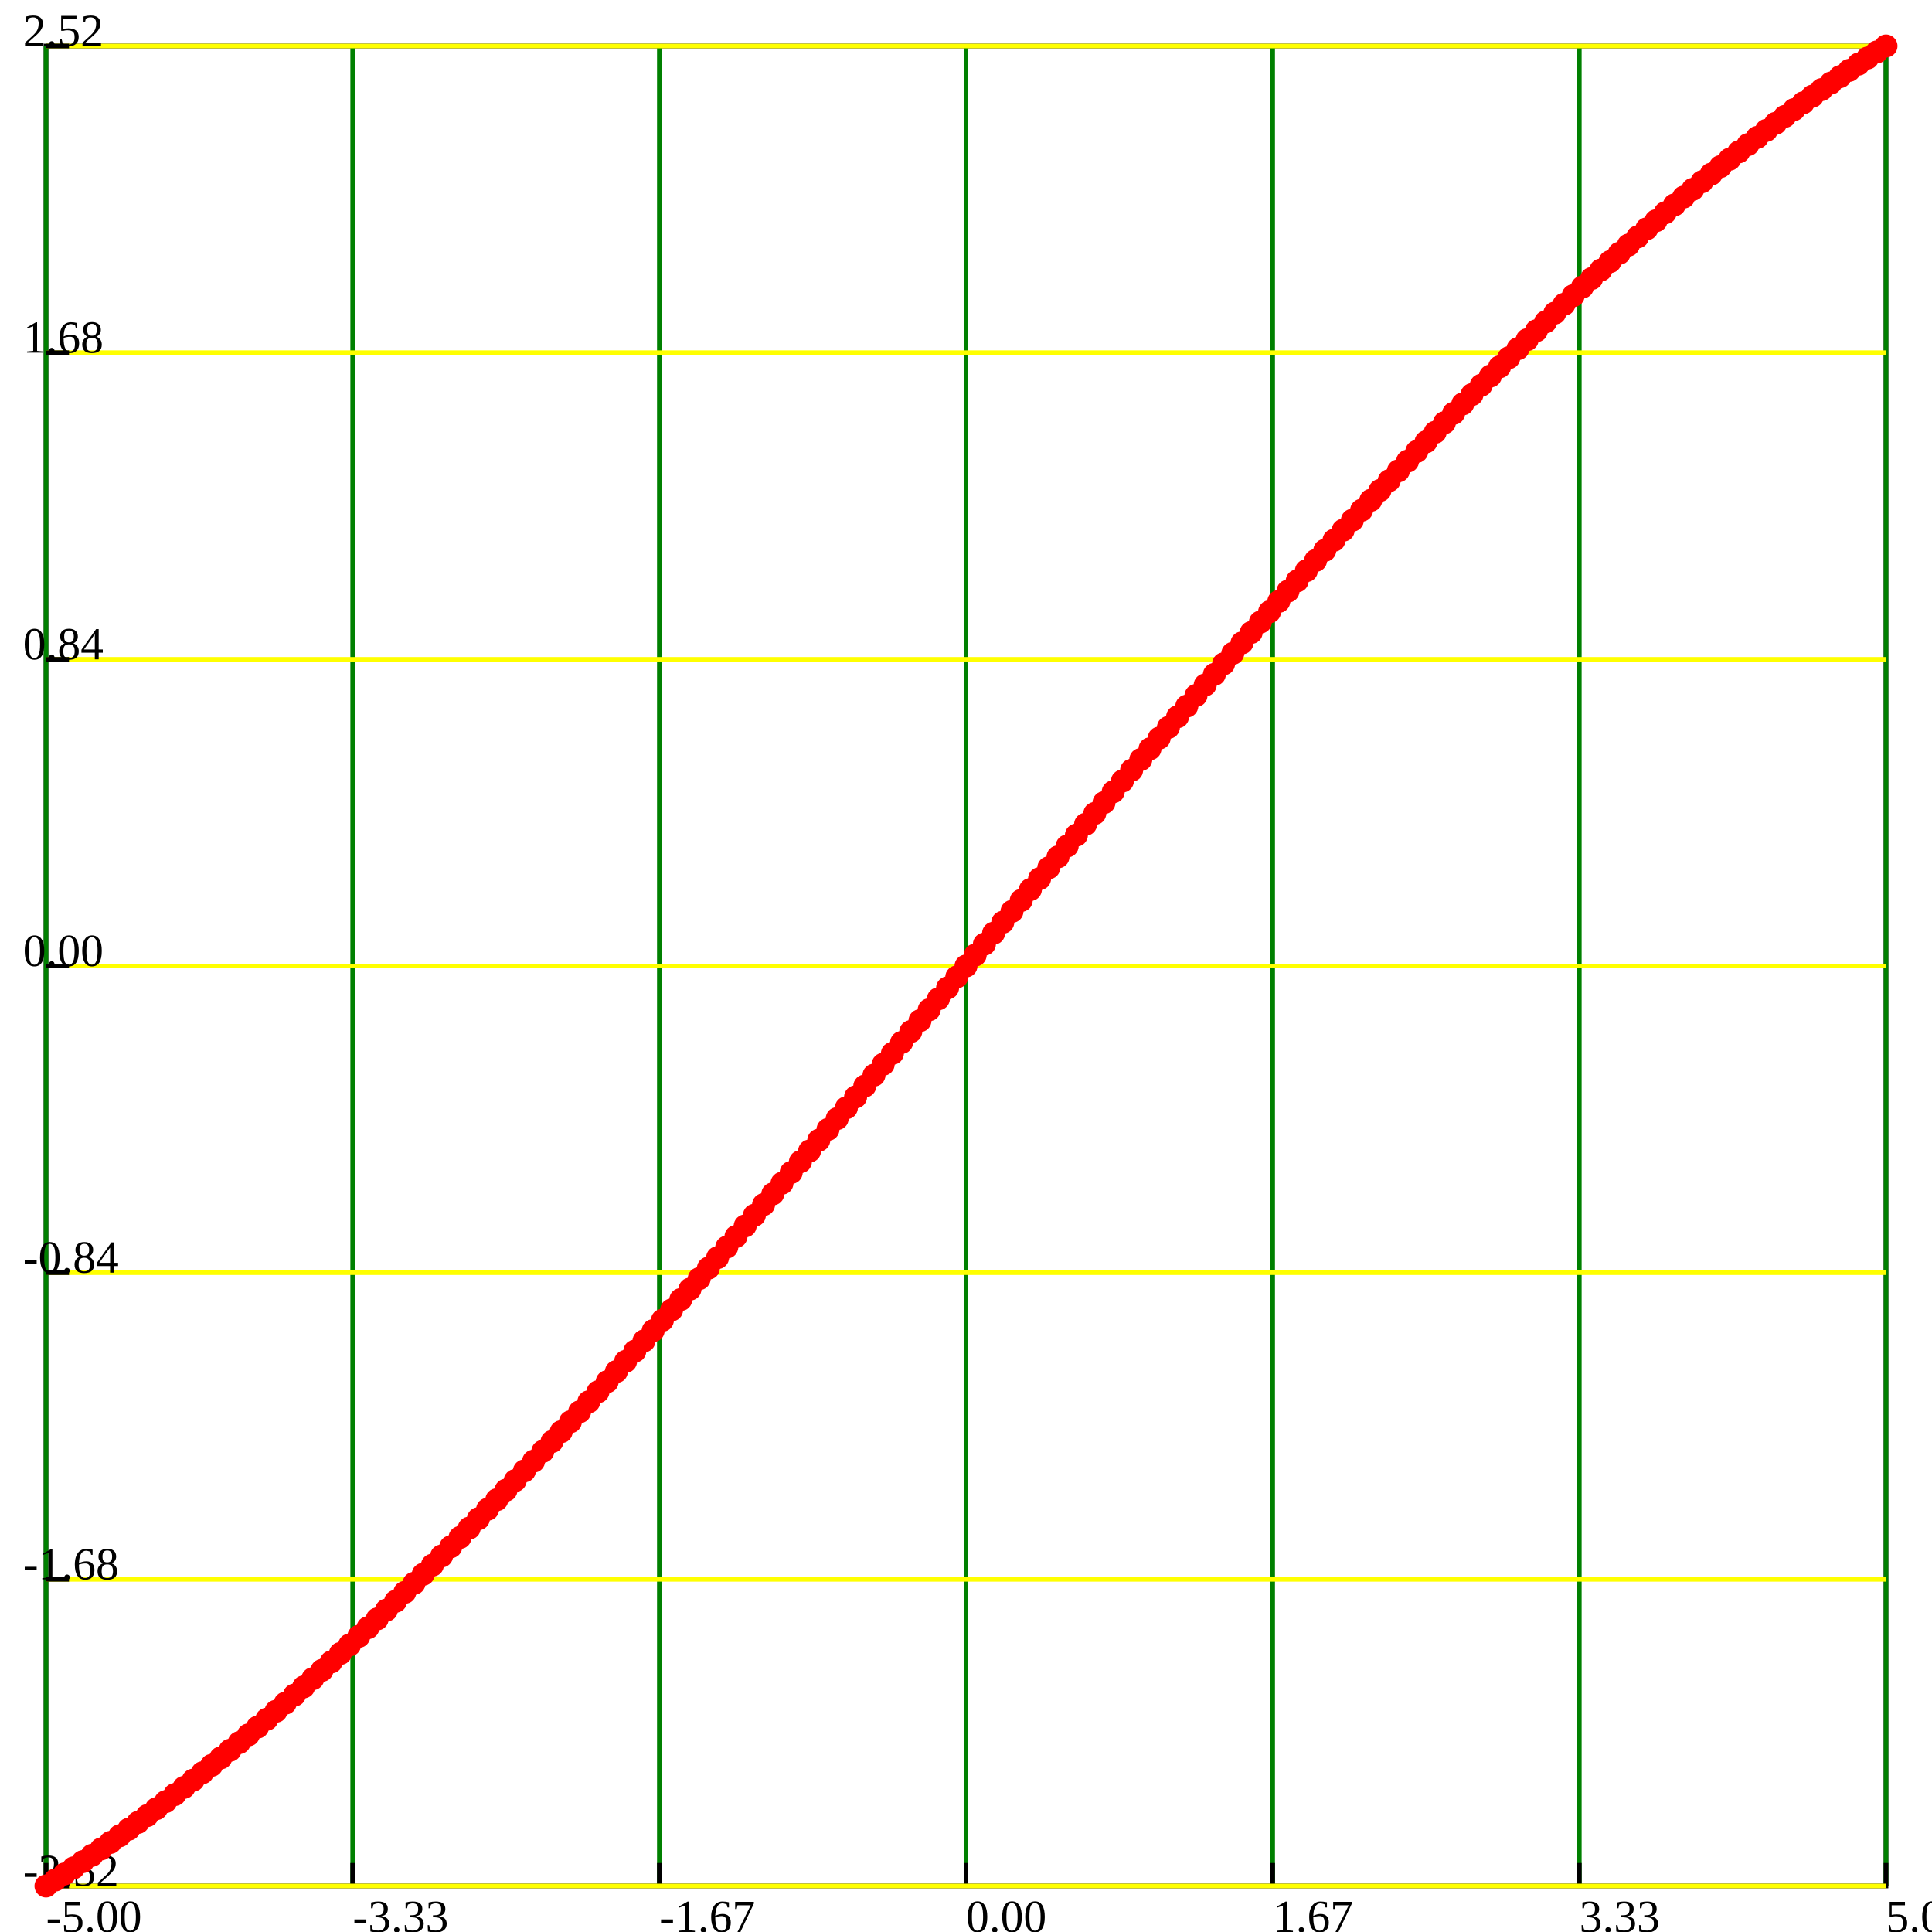
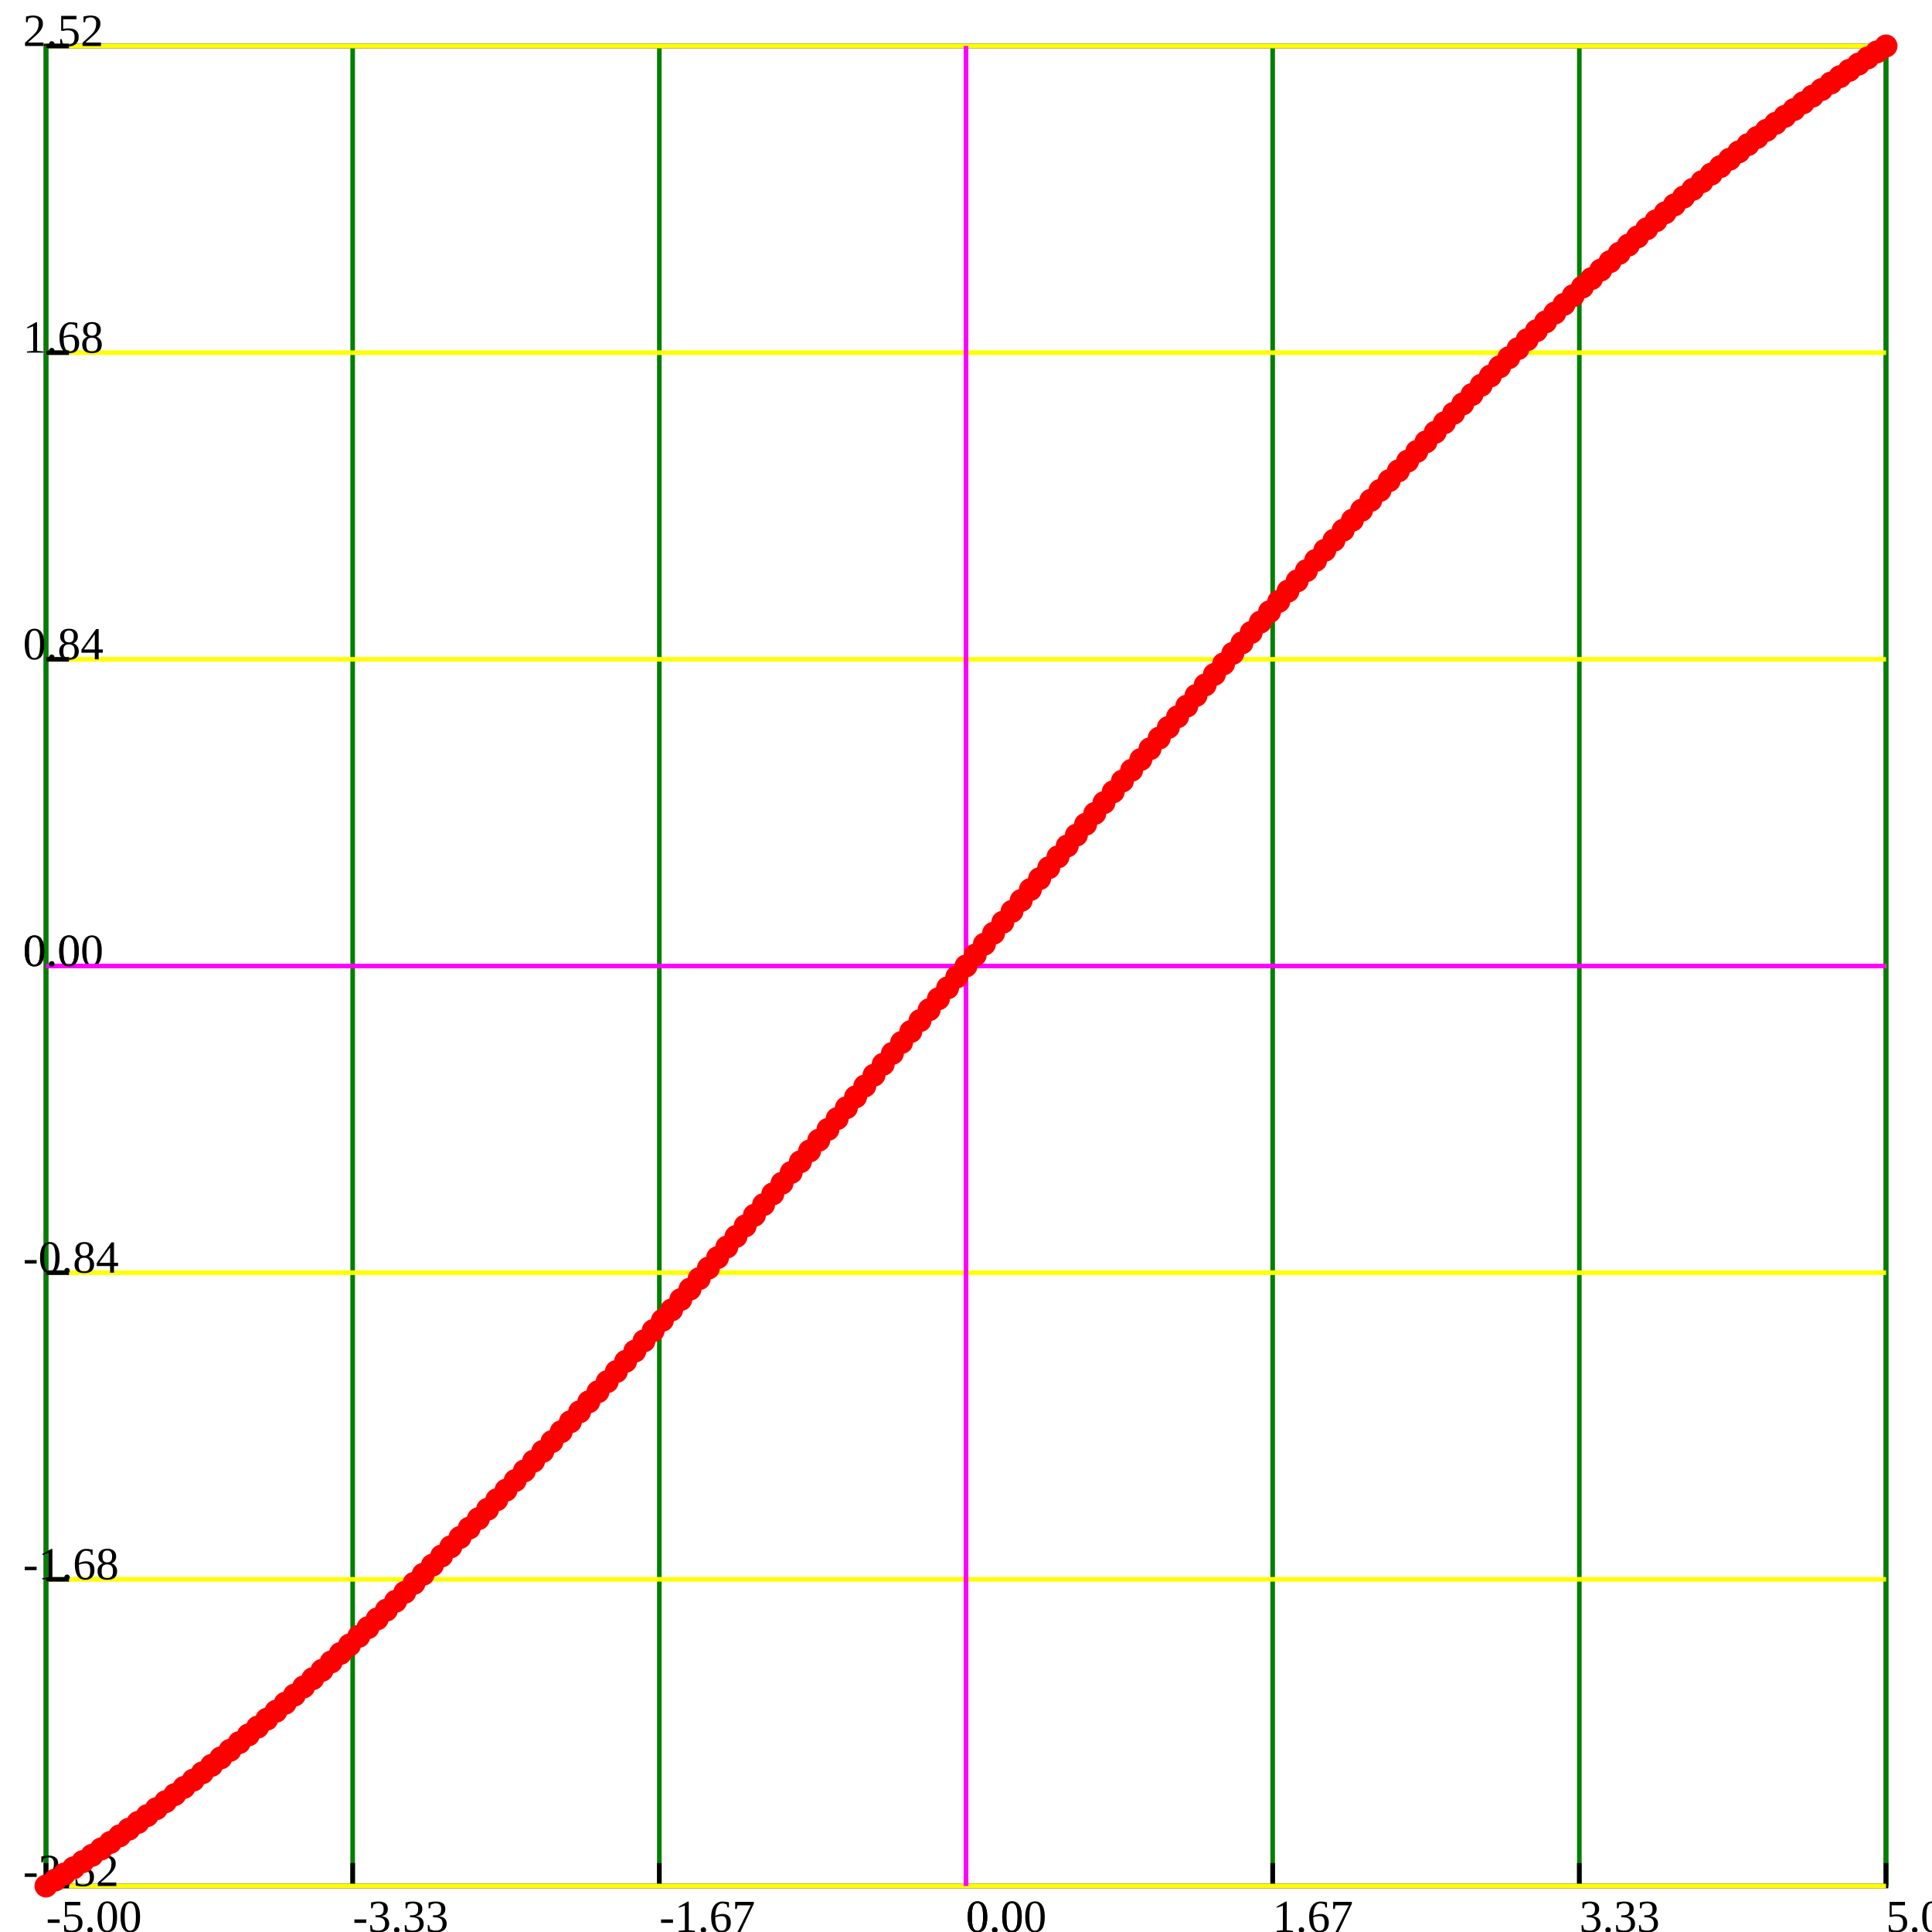
<svg xmlns="http://www.w3.org/2000/svg" height="420" width="420" style="background-color: white; border: 2px solid blue">
  <defs>
    <marker id="dot" viewBox="0 0 10 10" refX="5" refY="5" markerWidth="5" markerHeight="5">
      <circle cx="5" cy="5" r="5" fill="red" />
    </marker>
  </defs>
  <rect x="10" y="10" width="400" height="400" fill="none" stroke="black" stroke-width="1" />
  <line x1="10.0" y1="10" x2="10.0" y2="410" stroke="green" stroke-width="1" />
  <line x1="10.0" y1="410" x2="10.0" y2="405" stroke="black" stroke-width="1" />
  <text x="10.0" y="420" font-size="10">-5.00</text>
  <line x1="76.667" y1="10" x2="76.667" y2="410" stroke="green" stroke-width="1" />
  <line x1="76.667" y1="410" x2="76.667" y2="405" stroke="black" stroke-width="1" />
  <text x="76.667" y="420" font-size="10">-3.33</text>
  <line x1="143.333" y1="10" x2="143.333" y2="410" stroke="green" stroke-width="1" />
  <line x1="143.333" y1="410" x2="143.333" y2="405" stroke="black" stroke-width="1" />
  <text x="143.333" y="420" font-size="10">-1.67</text>
  <line x1="210.0" y1="10" x2="210.0" y2="410" stroke="green" stroke-width="1" />
  <line x1="210.0" y1="410" x2="210.0" y2="405" stroke="black" stroke-width="1" />
  <text x="210.0" y="420" font-size="10">0.00</text>
  <line x1="276.667" y1="10" x2="276.667" y2="410" stroke="green" stroke-width="1" />
  <line x1="276.667" y1="410" x2="276.667" y2="405" stroke="black" stroke-width="1" />
  <text x="276.667" y="420" font-size="10">1.67</text>
  <line x1="343.333" y1="10" x2="343.333" y2="410" stroke="green" stroke-width="1" />
  <line x1="343.333" y1="410" x2="343.333" y2="405" stroke="black" stroke-width="1" />
  <text x="343.333" y="420" font-size="10">3.33</text>
  <line x1="410.0" y1="10" x2="410.0" y2="410" stroke="green" stroke-width="1" />
  <line x1="410.0" y1="410" x2="410.0" y2="405" stroke="black" stroke-width="1" />
  <text x="410.0" y="420" font-size="10">5.00</text>
  <line x1="10" y1="410.0" x2="410" y2="410.0" stroke="yellow" stroke-width="1" />
  <line x1="10" y1="410.0" x2="15" y2="410.0" stroke="black" stroke-width="1" />
  <text x="5.0" y="410.0" font-size="10">-2.52</text>
  <line x1="10" y1="343.333" x2="410" y2="343.333" stroke="yellow" stroke-width="1" />
  <line x1="10" y1="343.333" x2="15" y2="343.333" stroke="black" stroke-width="1" />
  <text x="5.0" y="343.333" font-size="10">-1.68</text>
  <line x1="10" y1="276.667" x2="410" y2="276.667" stroke="yellow" stroke-width="1" />
  <line x1="10" y1="276.667" x2="15" y2="276.667" stroke="black" stroke-width="1" />
  <text x="5.0" y="276.667" font-size="10">-0.84</text>
  <line x1="10" y1="210.0" x2="410" y2="210.0" stroke="yellow" stroke-width="1" />
  <line x1="10" y1="210.0" x2="15" y2="210.0" stroke="black" stroke-width="1" />
  <text x="5.0" y="210.0" font-size="10">0.00</text>
  <line x1="10" y1="143.333" x2="410" y2="143.333" stroke="yellow" stroke-width="1" />
  <line x1="10" y1="143.333" x2="15" y2="143.333" stroke="black" stroke-width="1" />
  <text x="5.0" y="143.333" font-size="10">0.84</text>
  <line x1="10" y1="76.667" x2="410" y2="76.667" stroke="yellow" stroke-width="1" />
  <line x1="10" y1="76.667" x2="15" y2="76.667" stroke="black" stroke-width="1" />
  <text x="5.0" y="76.667" font-size="10">1.68</text>
  <line x1="10" y1="10.0" x2="410" y2="10.0" stroke="yellow" stroke-width="1" />
  <line x1="10" y1="10.0" x2="15" y2="10.0" stroke="black" stroke-width="1" />
  <text x="5.0" y="10.0" font-size="10">2.52</text>
+   <line x1="210.0" y1="10" x2="210.0" y2="410" stroke="magenta" stroke-width="1" />
+   <text x="210.0" y="420" font-size="10">0.0</text>
+   <line x1="10" y1="210.0" x2="410" y2="210.0" stroke="magenta" stroke-width="1" />
+   <text x="5.0" y="210.0" font-size="10">0.0</text>
  <polyline points="10.0,410.0 12,408.706 14,407.392 16,406.058 18,404.705 20.0,403.332 22,401.94 24,400.528 26,399.098 28,397.648 30.0,396.18 32,394.694 34,393.188 36,391.665 38,390.123 40.0,388.564 42.0,386.986 44,385.391 46,383.778 48,382.148 50.0,380.5 52,378.836 54,377.155 56.0,375.457 58,373.742 60.0,372.011 62,370.264 64.0,368.501 66.0,366.722 68.0,364.927 70.0,363.117 72,361.292 74.0,359.451 76,357.595 78.0,355.725 80.0,353.84 82.0,351.941 84.0,350.027 86.0,348.1 88.0,346.159 90.0,344.204 92.0,342.235 94,340.254 96.0,338.259 98,336.252 100.0,334.232 102.0,332.199 104.0,330.155 106.0,328.098 108,326.029 110.0,323.949 112.0,321.858 114.0,319.755 116.0,317.642 118.0,315.517 120,313.382 122,311.237 124,309.081 126,306.916 128.0,304.741 130.0,302.557 132.0,300.363 134.0,298.16 136.0,295.948 138.0,293.728 140.0,291.5 142,289.263 144.0,287.018 146.0,284.766 148.0,282.506 150.0,280.239 152.0,277.965 154.0,275.684 156.0,273.396 158.0,271.103 160.0,268.803 162.0,266.497 164.0,264.185 166.0,261.869 168.0,259.547 170.0,257.22 172.0,254.888 174.0,252.552 176.0,250.211 178,247.867 180.0,245.518 182.0,243.166 184,240.811 186,238.453 188.0,236.092 190.0,233.728 192,231.362 194.0,228.994 196.0,226.624 198.0,224.252 200.0,221.879 202.0,219.505 204.0,217.129 206,214.753 208.0,212.377 210.0,210.0 212.0,207.623 214.0,205.247 216.0,202.871 218.0,200.495 220.0,198.121 222.0,195.748 224,193.376 226.0,191.006 228,188.638 230,186.272 232,183.908 234,181.547 236,179.189 238,176.834 240,174.482 242,172.133 244.0,169.789 246,167.448 248.0,165.112 250.0,162.78 252.0,160.453 254.0,158.131 256.0,155.815 258.0,153.503 260.0,151.197 262.0,148.897 264.0,146.604 266.0,144.316 268.0,142.035 270.0,139.761 272.0,137.494 274,135.234 276.0,132.982 278.0,130.737 280.0,128.5 282.0,126.272 284.0,124.052 286.0,121.84 288.0,119.637 290.0,117.443 292.0,115.259 294.0,113.084 296,110.919 298.0,108.763 300.0,106.618 302.0,104.483 304.0,102.358 306.0,100.245 308.0,98.142 310.0,96.051 312.0,93.971 314.0,91.902 316.0,89.845 318.0,87.801 320.0,85.768 322.0,83.748 324,81.741 326.0,79.746 328.0,77.765 330.0,75.796 332.0,73.841 334.0,71.9 336.0,69.973 338.0,68.059 340.0,66.16 342.0,64.275 344.0,62.405 346,60.549 348.0,58.708 350.0,56.883 352,55.073 354.0,53.278 356.0,51.499 358,49.736 360.0,47.989 362,46.258 364.0,44.543 366.0,42.845 368,41.164 370.0,39.5 372.0,37.852 374,36.222 376.0,34.609 378.0,33.014 380.0,31.436 382.0,29.877 384.0,28.335 386.0,26.812 388.0,25.306 390.0,23.82 392.0,22.352 394.0,20.902 396,19.472 398.0,18.06 400.0,16.668 402,15.295 404.0,13.942 406.0,12.608 408,11.294 410.0,10.0" fill="none" stroke="none" marker-start="url(#dot)" marker-mid="url(#dot)" marker-end="url(#dot)" />
</svg>
